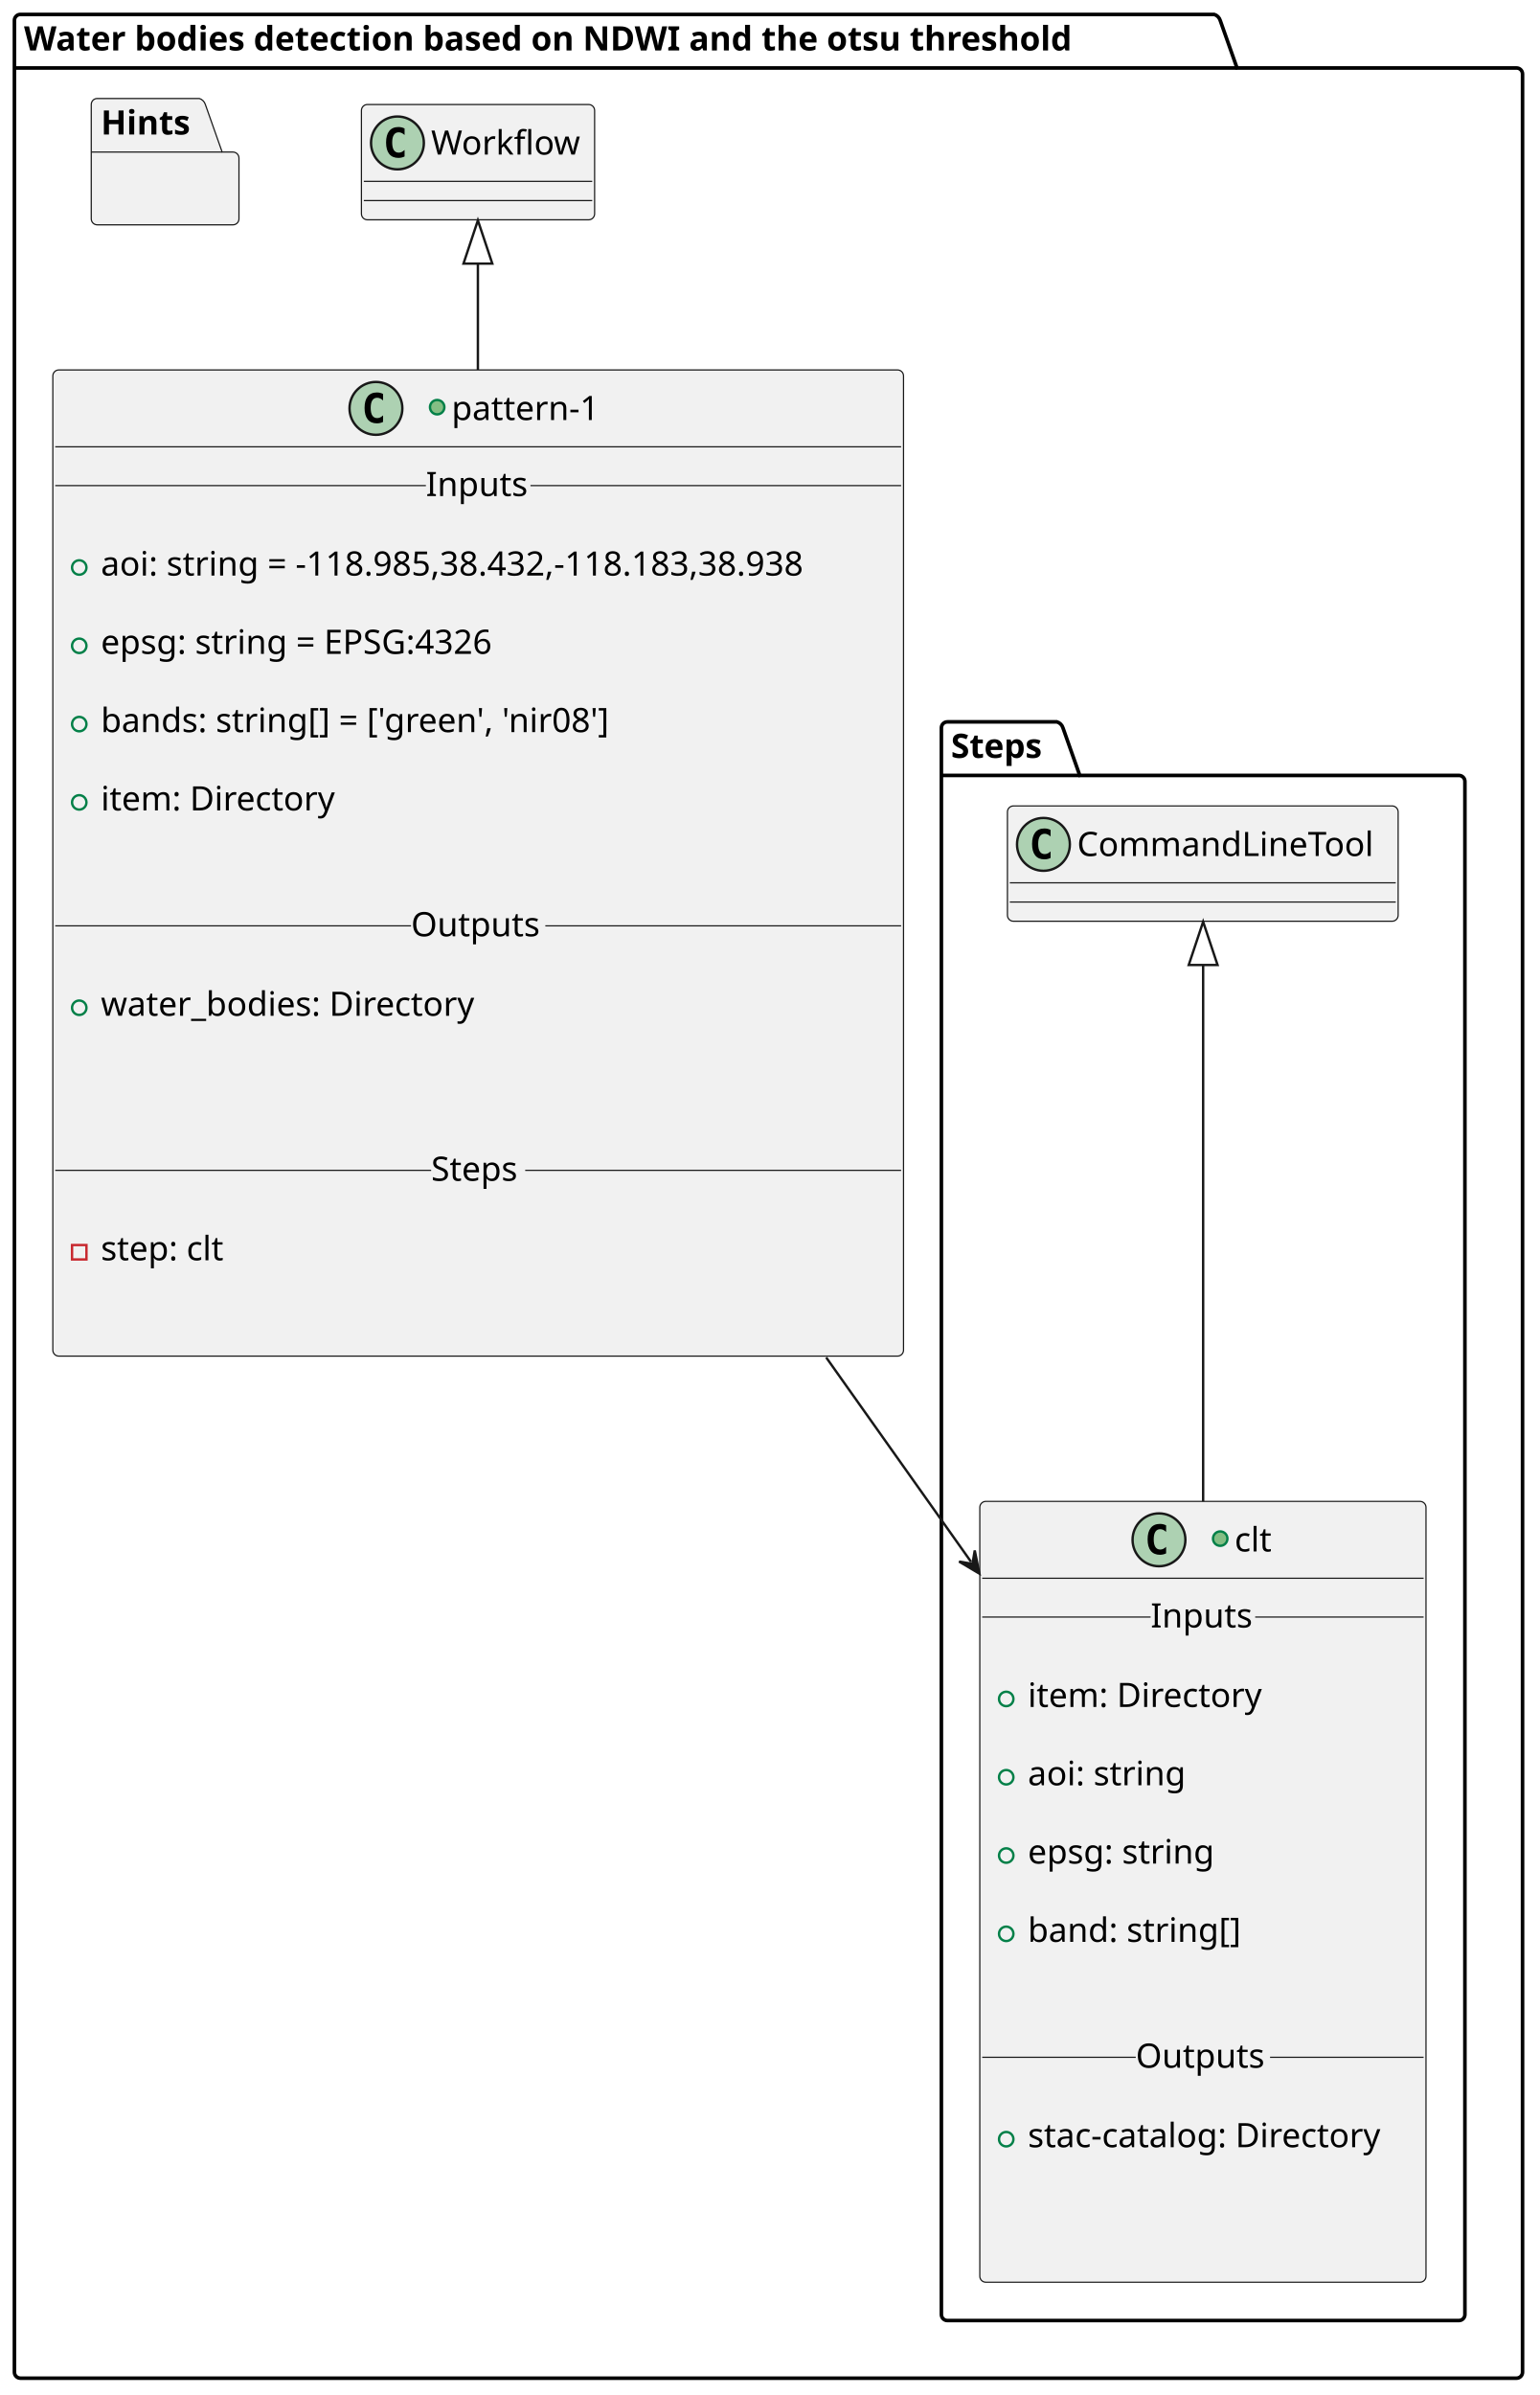
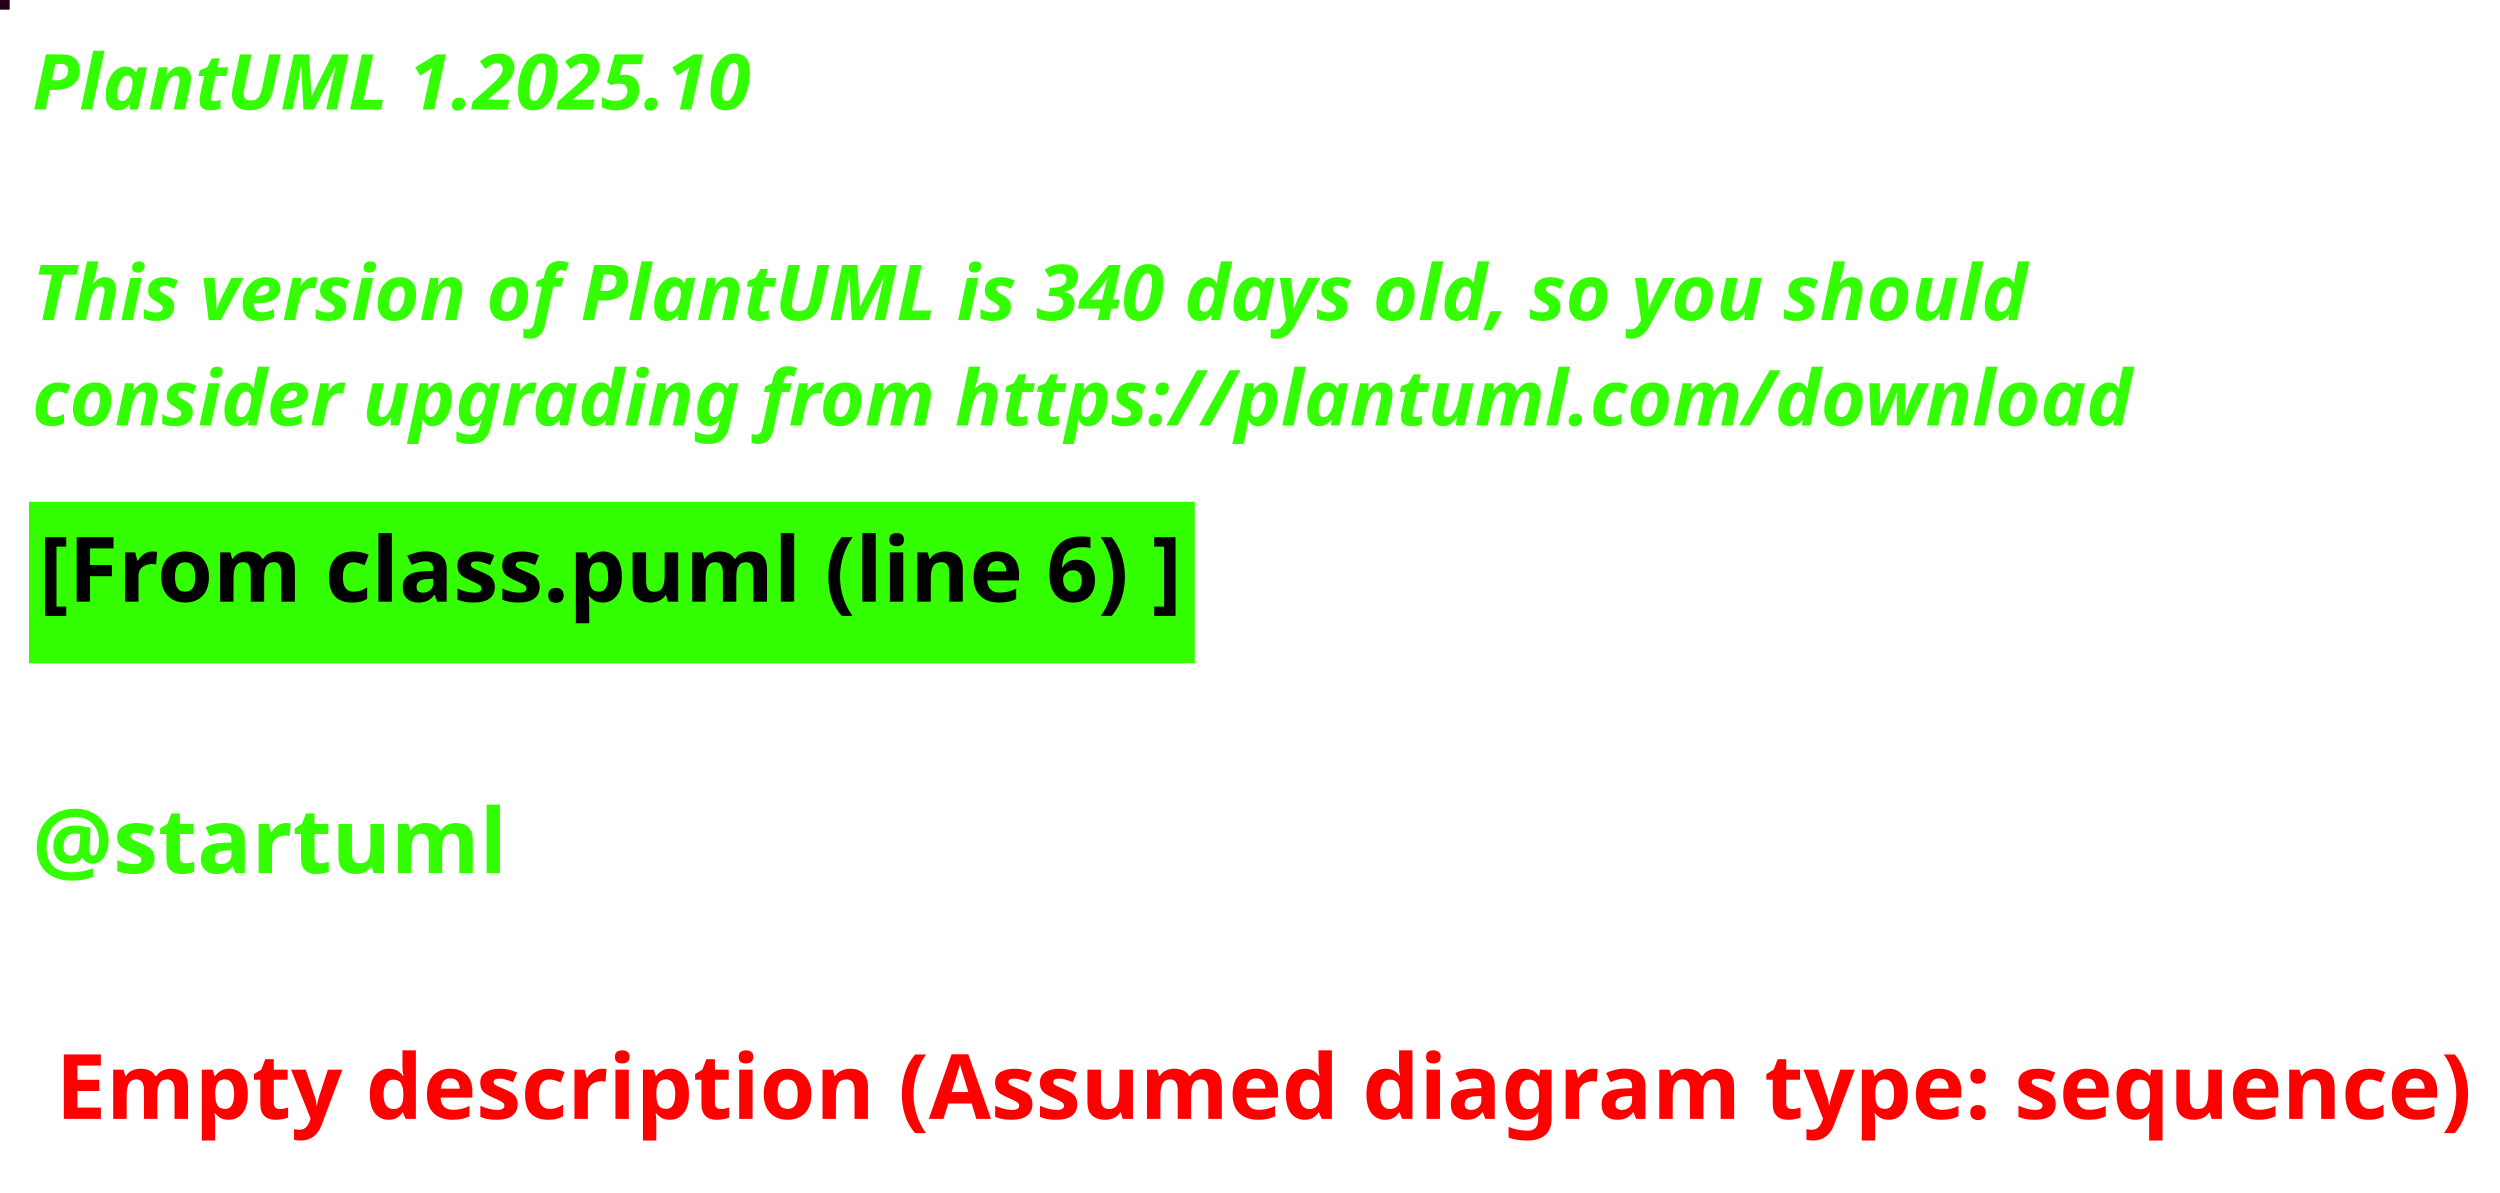
- <svg xmlns="http://www.w3.org/2000/svg" contentStyleType="text/css" data-diagram-type="CLASS" height="997px" preserveAspectRatio="none" style="width:641px;height:997px;background:#FFFFFF;" version="1.1" viewBox="0 0 641 997" width="641px" zoomAndPan="magnify">
+ <svg xmlns="http://www.w3.org/2000/svg" contentStyleType="text/css" height="185px" preserveAspectRatio="none" style="width:388px;height:185px;background:#000000;" version="1.1" viewBox="0 0 388 185" width="388px" zoomAndPan="magnify">
  <defs />
  <g>
-     <g class="cluster" data-qualified-name="Water bodies detection based on NDWI and the otsu threshold" data-source-line="19" id="ent0002">
-       <path d="M8.5,6 L505.604,6 A3.75,3.75 0 0 1 508.104,8.5 L515.105,28.297 L631.5,28.297 A2.5,2.5 0 0 1 634,30.797 L634,987.5 A2.5,2.5 0 0 1 631.5,990 L8.5,990 A2.5,2.5 0 0 1 6,987.5 L6,8.5 A2.5,2.5 0 0 1 8.5,6" fill="none" style="stroke:#000000;stroke-width:1.5;" />
-       <line style="stroke:#000000;stroke-width:1.5;" x1="6" x2="515.105" y1="28.297" y2="28.297" />
-       <text fill="#000000" font-family="sans-serif" font-size="14" font-weight="bold" lengthAdjust="spacing" textLength="496.104" x="10" y="20.995">Water bodies detection based on NDWI and the otsu threshold</text>
-     </g>
-     <g class="cluster" data-qualified-name="Water bodies detection based on NDWI and the otsu threshold.Steps" data-source-line="66" id="ent0006">
-       <path d="M394.5,300.5 L440.125,300.5 A3.75,3.75 0 0 1 442.625,303 L449.625,322.797 L607.5,322.797 A2.5,2.5 0 0 1 610,325.297 L610,963.5 A2.5,2.5 0 0 1 607.5,966 L394.5,966 A2.5,2.5 0 0 1 392,963.5 L392,303 A2.5,2.5 0 0 1 394.5,300.5" fill="none" style="stroke:#000000;stroke-width:1.5;" />
-       <line style="stroke:#000000;stroke-width:1.5;" x1="392" x2="449.625" y1="322.797" y2="322.797" />
-       <text fill="#000000" font-family="sans-serif" font-size="14" font-weight="bold" lengthAdjust="spacing" textLength="44.625" x="396" y="315.495">Steps</text>
-     </g>
-     <g class="entity" data-qualified-name="Water bodies detection based on NDWI and the otsu threshold.Workflow_pattern_1" data-source-line="23" id="ent0003">
-       <rect fill="#F1F1F1" height="410.531" rx="2.5" ry="2.5" style="stroke:#181818;stroke-width:0.5;" width="354.234" x="22" y="154" />
-       <ellipse cx="156.544" cy="170" fill="#ADD1B2" rx="11" ry="11" style="stroke:#181818;stroke-width:1;" />
-       <path d="M159.513,175.641 Q158.935,175.938 158.294,176.078 Q157.654,176.234 156.951,176.234 Q154.451,176.234 153.123,174.594 Q151.81,172.938 151.81,169.812 Q151.81,166.688 153.123,165.031 Q154.451,163.375 156.951,163.375 Q157.654,163.375 158.294,163.531 Q158.951,163.688 159.513,163.984 L159.513,166.703 Q158.888,166.125 158.294,165.859 Q157.701,165.578 157.076,165.578 Q155.732,165.578 155.044,166.656 Q154.357,167.719 154.357,169.812 Q154.357,171.906 155.044,172.984 Q155.732,174.047 157.076,174.047 Q157.701,174.047 158.294,173.781 Q158.888,173.5 159.513,172.922 L159.513,175.641 Z " fill="#000000" />
-       <g data-visibility-modifier="PUBLIC_METHOD">
-         <ellipse cx="182.044" cy="169.5" fill="#84BE84" rx="3" ry="3" style="stroke:#038048;stroke-width:1;" />
-       </g>
-       <text fill="#000000" font-family="sans-serif" font-size="14" lengthAdjust="spacing" textLength="65.645" x="188.044" y="174.847">pattern-1</text>
-       <line style="stroke:#181818;stroke-width:0.5;" x1="23" x2="375.234" y1="186" y2="186" />
-       <text fill="#000000" font-family="sans-serif" font-size="14" lengthAdjust="spacing" textLength="4.45" x="42" y="223.292"> </text>
-       <g data-visibility-modifier="PUBLIC_FIELD">
-         <ellipse cx="33" cy="236.242" fill="none" rx="3" ry="3" style="stroke:#038048;stroke-width:1;" />
-       </g>
-       <text fill="#000000" font-family="sans-serif" font-size="14" lengthAdjust="spacing" textLength="328.234" x="42" y="239.589">aoi: string = -118.985,38.432,-118.183,38.938</text>
-       <text fill="#000000" font-family="sans-serif" font-size="14" lengthAdjust="spacing" textLength="4.45" x="42" y="255.886"> </text>
-       <g data-visibility-modifier="PUBLIC_FIELD">
-         <ellipse cx="33" cy="268.836" fill="none" rx="3" ry="3" style="stroke:#038048;stroke-width:1;" />
-       </g>
-       <text fill="#000000" font-family="sans-serif" font-size="14" lengthAdjust="spacing" textLength="181.036" x="42" y="272.183">epsg: string = EPSG:4326</text>
-       <text fill="#000000" font-family="sans-serif" font-size="14" lengthAdjust="spacing" textLength="4.45" x="42" y="288.479"> </text>
-       <g data-visibility-modifier="PUBLIC_FIELD">
-         <ellipse cx="33" cy="301.43" fill="none" rx="3" ry="3" style="stroke:#038048;stroke-width:1;" />
-       </g>
-       <text fill="#000000" font-family="sans-serif" font-size="14" lengthAdjust="spacing" textLength="235.724" x="42" y="304.776">bands: string[] = ['green', 'nir08']</text>
-       <text fill="#000000" font-family="sans-serif" font-size="14" lengthAdjust="spacing" textLength="4.45" x="42" y="321.073"> </text>
-       <g data-visibility-modifier="PUBLIC_FIELD">
-         <ellipse cx="33" cy="334.023" fill="none" rx="3" ry="3" style="stroke:#038048;stroke-width:1;" />
-       </g>
-       <text fill="#000000" font-family="sans-serif" font-size="14" lengthAdjust="spacing" textLength="105.629" x="42" y="337.37">item: Directory</text>
-       <text fill="#000000" font-family="sans-serif" font-size="14" lengthAdjust="spacing" textLength="4.45" x="42" y="353.667"> </text>
-       <text fill="#000000" font-family="sans-serif" font-size="14" lengthAdjust="spacing" textLength="4.45" x="42" y="369.964"> </text>
-       <line style="stroke:#181818;stroke-width:0.5;" x1="23" x2="177.345" y1="202.148" y2="202.148" />
-       <text fill="#000000" font-family="sans-serif" font-size="14" lengthAdjust="spacing" textLength="43.545" x="177.345" y="206.495">Inputs</text>
-       <line style="stroke:#181818;stroke-width:0.5;" x1="220.89" x2="375.234" y1="202.148" y2="202.148" />
-       <text fill="#000000" font-family="sans-serif" font-size="14" lengthAdjust="spacing" textLength="4.45" x="42" y="406.558"> </text>
-       <g data-visibility-modifier="PUBLIC_FIELD">
-         <ellipse cx="33" cy="419.508" fill="none" rx="3" ry="3" style="stroke:#038048;stroke-width:1;" />
-       </g>
-       <text fill="#000000" font-family="sans-serif" font-size="14" lengthAdjust="spacing" textLength="167.023" x="42" y="422.854">water_bodies: Directory</text>
-       <text fill="#000000" font-family="sans-serif" font-size="14" lengthAdjust="spacing" textLength="4.45" x="42" y="439.151"> </text>
-       <text fill="#000000" font-family="sans-serif" font-size="14" lengthAdjust="spacing" textLength="4.45" x="42" y="455.448"> </text>
-       <text fill="#000000" font-family="sans-serif" font-size="14" lengthAdjust="spacing" textLength="4.45" x="42" y="471.745"> </text>
-       <line style="stroke:#181818;stroke-width:0.5;" x1="23" x2="171.155" y1="385.414" y2="385.414" />
-       <text fill="#000000" font-family="sans-serif" font-size="14" lengthAdjust="spacing" textLength="55.925" x="171.155" y="389.761">Outputs</text>
-       <line style="stroke:#181818;stroke-width:0.5;" x1="227.08" x2="375.234" y1="385.414" y2="385.414" />
-       <text fill="#000000" font-family="sans-serif" font-size="14" lengthAdjust="spacing" textLength="4.45" x="42" y="508.339"> </text>
-       <g data-visibility-modifier="PRIVATE_FIELD">
-         <rect fill="none" height="6" style="stroke:#C82930;stroke-width:1;" width="6" x="30" y="518.289" />
-       </g>
-       <text fill="#000000" font-family="sans-serif" font-size="14" lengthAdjust="spacing" textLength="56.526" x="42" y="524.636">step: clt</text>
-       <text fill="#000000" font-family="sans-serif" font-size="14" lengthAdjust="spacing" textLength="4.45" x="42" y="540.933"> </text>
-       <text fill="#000000" font-family="sans-serif" font-size="14" lengthAdjust="spacing" textLength="4.45" x="42" y="557.23"> </text>
-       <line style="stroke:#181818;stroke-width:0.5;" x1="23" x2="179.532" y1="487.195" y2="487.195" />
-       <text fill="#000000" font-family="sans-serif" font-size="14" lengthAdjust="spacing" textLength="39.17" x="179.532" y="491.542">Steps</text>
-       <line style="stroke:#181818;stroke-width:0.5;" x1="218.702" x2="375.234" y1="487.195" y2="487.195" />
-     </g>
-     <g class="entity" data-qualified-name="Water bodies detection based on NDWI and the otsu threshold.Workflow" data-source-line="24" id="ent0004">
-       <rect fill="#F1F1F1" height="48" rx="2.5" ry="2.5" style="stroke:#181818;stroke-width:0.5;" width="97.106" x="150.5" y="43.5" />
-       <ellipse cx="165.5" cy="59.5" fill="#ADD1B2" rx="11" ry="11" style="stroke:#181818;stroke-width:1;" />
-       <path d="M168.469,65.141 Q167.891,65.438 167.25,65.578 Q166.609,65.734 165.906,65.734 Q163.406,65.734 162.078,64.094 Q160.766,62.438 160.766,59.312 Q160.766,56.188 162.078,54.531 Q163.406,52.875 165.906,52.875 Q166.609,52.875 167.25,53.031 Q167.906,53.188 168.469,53.484 L168.469,56.203 Q167.844,55.625 167.25,55.359 Q166.656,55.078 166.031,55.078 Q164.688,55.078 164,56.156 Q163.312,57.219 163.312,59.312 Q163.312,61.406 164,62.484 Q164.688,63.547 166.031,63.547 Q166.656,63.547 167.25,63.281 Q167.844,63 168.469,62.422 L168.469,65.141 Z " fill="#000000" />
-       <text fill="#000000" font-family="sans-serif" font-size="14" lengthAdjust="spacing" textLength="65.106" x="179.5" y="64.347">Workflow</text>
-       <line style="stroke:#181818;stroke-width:0.5;" x1="151.5" x2="246.606" y1="75.5" y2="75.5" />
-       <line style="stroke:#181818;stroke-width:0.5;" x1="151.5" x2="246.606" y1="83.5" y2="83.5" />
-     </g>
-     <g class="entity" data-qualified-name="Water bodies detection based on NDWI and the otsu threshold.Steps.CommandLineTool_clt" data-source-line="74" id="ent0007">
-       <rect fill="#F1F1F1" height="325.047" rx="2.5" ry="2.5" style="stroke:#181818;stroke-width:0.5;" width="185.797" x="408" y="625" />
-       <ellipse cx="482.61" cy="641" fill="#ADD1B2" rx="11" ry="11" style="stroke:#181818;stroke-width:1;" />
-       <path d="M485.579,646.641 Q485.001,646.938 484.36,647.078 Q483.72,647.234 483.017,647.234 Q480.517,647.234 479.188,645.594 Q477.876,643.938 477.876,640.812 Q477.876,637.688 479.188,636.031 Q480.517,634.375 483.017,634.375 Q483.72,634.375 484.36,634.531 Q485.017,634.688 485.579,634.984 L485.579,637.703 Q484.954,637.125 484.36,636.859 Q483.767,636.578 483.142,636.578 Q481.798,636.578 481.11,637.656 Q480.423,638.719 480.423,640.812 Q480.423,642.906 481.11,643.984 Q481.798,645.047 483.142,645.047 Q483.767,645.047 484.36,644.781 Q484.954,644.5 485.579,643.922 L485.579,646.641 Z " fill="#000000" />
-       <g data-visibility-modifier="PUBLIC_METHOD">
-         <ellipse cx="508.11" cy="640.5" fill="#84BE84" rx="3" ry="3" style="stroke:#038048;stroke-width:1;" />
-       </g>
-       <text fill="#000000" font-family="sans-serif" font-size="14" lengthAdjust="spacing" textLength="17.076" x="514.11" y="645.847">clt</text>
-       <line style="stroke:#181818;stroke-width:0.5;" x1="409" x2="592.797" y1="657" y2="657" />
-       <text fill="#000000" font-family="sans-serif" font-size="14" lengthAdjust="spacing" textLength="4.45" x="428" y="694.292"> </text>
-       <g data-visibility-modifier="PUBLIC_FIELD">
-         <ellipse cx="419" cy="707.242" fill="none" rx="3" ry="3" style="stroke:#038048;stroke-width:1;" />
-       </g>
-       <text fill="#000000" font-family="sans-serif" font-size="14" lengthAdjust="spacing" textLength="105.629" x="428" y="710.589">item: Directory</text>
-       <text fill="#000000" font-family="sans-serif" font-size="14" lengthAdjust="spacing" textLength="4.45" x="428" y="726.886"> </text>
-       <g data-visibility-modifier="PUBLIC_FIELD">
-         <ellipse cx="419" cy="739.836" fill="none" rx="3" ry="3" style="stroke:#038048;stroke-width:1;" />
-       </g>
-       <text fill="#000000" font-family="sans-serif" font-size="14" lengthAdjust="spacing" textLength="70.39" x="428" y="743.183">aoi: string</text>
-       <text fill="#000000" font-family="sans-serif" font-size="14" lengthAdjust="spacing" textLength="4.45" x="428" y="759.48"> </text>
-       <g data-visibility-modifier="PUBLIC_FIELD">
-         <ellipse cx="419" cy="772.43" fill="none" rx="3" ry="3" style="stroke:#038048;stroke-width:1;" />
-       </g>
-       <text fill="#000000" font-family="sans-serif" font-size="14" lengthAdjust="spacing" textLength="83.036" x="428" y="775.776">epsg: string</text>
-       <text fill="#000000" font-family="sans-serif" font-size="14" lengthAdjust="spacing" textLength="4.45" x="428" y="792.073"> </text>
-       <g data-visibility-modifier="PUBLIC_FIELD">
-         <ellipse cx="419" cy="805.023" fill="none" rx="3" ry="3" style="stroke:#038048;stroke-width:1;" />
-       </g>
-       <text fill="#000000" font-family="sans-serif" font-size="14" lengthAdjust="spacing" textLength="95.505" x="428" y="808.37">band: string[]</text>
-       <text fill="#000000" font-family="sans-serif" font-size="14" lengthAdjust="spacing" textLength="4.45" x="428" y="824.667"> </text>
-       <text fill="#000000" font-family="sans-serif" font-size="14" lengthAdjust="spacing" textLength="4.45" x="428" y="840.964"> </text>
-       <line style="stroke:#181818;stroke-width:0.5;" x1="409" x2="479.126" y1="673.148" y2="673.148" />
-       <text fill="#000000" font-family="sans-serif" font-size="14" lengthAdjust="spacing" textLength="43.545" x="479.126" y="677.495">Inputs</text>
-       <line style="stroke:#181818;stroke-width:0.5;" x1="522.671" x2="592.797" y1="673.148" y2="673.148" />
-       <text fill="#000000" font-family="sans-serif" font-size="14" lengthAdjust="spacing" textLength="4.45" x="428" y="877.558"> </text>
-       <g data-visibility-modifier="PUBLIC_FIELD">
-         <ellipse cx="419" cy="890.508" fill="none" rx="3" ry="3" style="stroke:#038048;stroke-width:1;" />
-       </g>
-       <text fill="#000000" font-family="sans-serif" font-size="14" lengthAdjust="spacing" textLength="159.797" x="428" y="893.855">stac-catalog: Directory</text>
-       <text fill="#000000" font-family="sans-serif" font-size="14" lengthAdjust="spacing" textLength="4.45" x="428" y="910.151"> </text>
-       <text fill="#000000" font-family="sans-serif" font-size="14" lengthAdjust="spacing" textLength="4.45" x="428" y="926.448"> </text>
-       <text fill="#000000" font-family="sans-serif" font-size="14" lengthAdjust="spacing" textLength="4.45" x="428" y="942.745"> </text>
-       <line style="stroke:#181818;stroke-width:0.5;" x1="409" x2="472.936" y1="856.414" y2="856.414" />
-       <text fill="#000000" font-family="sans-serif" font-size="14" lengthAdjust="spacing" textLength="55.925" x="472.936" y="860.761">Outputs</text>
-       <line style="stroke:#181818;stroke-width:0.5;" x1="528.861" x2="592.797" y1="856.414" y2="856.414" />
-     </g>
-     <g class="entity" data-qualified-name="Water bodies detection based on NDWI and the otsu threshold.Steps.CommandLineTool" data-source-line="75" id="ent0008">
-       <rect fill="#F1F1F1" height="48" rx="2.5" ry="2.5" style="stroke:#181818;stroke-width:0.5;" width="162.703" x="419.5" y="335.5" />
-       <ellipse cx="434.5" cy="351.5" fill="#ADD1B2" rx="11" ry="11" style="stroke:#181818;stroke-width:1;" />
-       <path d="M437.469,357.141 Q436.891,357.438 436.25,357.578 Q435.609,357.734 434.906,357.734 Q432.406,357.734 431.078,356.094 Q429.766,354.438 429.766,351.312 Q429.766,348.188 431.078,346.531 Q432.406,344.875 434.906,344.875 Q435.609,344.875 436.25,345.031 Q436.906,345.188 437.469,345.484 L437.469,348.203 Q436.844,347.625 436.25,347.359 Q435.656,347.078 435.031,347.078 Q433.688,347.078 433,348.156 Q432.312,349.219 432.312,351.312 Q432.312,353.406 433,354.484 Q433.688,355.547 435.031,355.547 Q435.656,355.547 436.25,355.281 Q436.844,355 437.469,354.422 L437.469,357.141 Z " fill="#000000" />
-       <text fill="#000000" font-family="sans-serif" font-size="14" lengthAdjust="spacing" textLength="130.703" x="448.5" y="356.347">CommandLineTool</text>
-       <line style="stroke:#181818;stroke-width:0.5;" x1="420.5" x2="581.203" y1="367.5" y2="367.5" />
-       <line style="stroke:#181818;stroke-width:0.5;" x1="420.5" x2="581.203" y1="375.5" y2="375.5" />
-     </g>
-     <path d="M40.5,41 L83.008,41 A3.75,3.75 0 0 1 85.508,43.5 L92.508,63.297 L97.008,63.297 A2.5,2.5 0 0 1 99.508,65.797 L99.508,91.094 A2.5,2.5 0 0 1 97.008,93.594 L40.5,93.594 A2.5,2.5 0 0 1 38,91.094 L38,43.5 A2.5,2.5 0 0 1 40.5,41" fill="#F1F1F1" style="stroke:#181818;stroke-width:0.5;" />
-     <line style="stroke:#181818;stroke-width:0.5;" x1="38" x2="92.508" y1="63.297" y2="63.297" />
-     <text fill="#000000" font-family="sans-serif" font-size="14" font-weight="bold" lengthAdjust="spacing" textLength="41.508" x="42" y="55.995">Hints</text>
-     <g class="link" data-entity-1="ent0004" data-entity-2="ent0003" data-link-type="extension" data-source-line="24" id="lnk5">
-       <path d="M199,109.74 C199,125.2 199,129.17 199,153.95" fill="none" id="Workflow-backto-Workflow_pattern_1" style="stroke:#181818;stroke-width:1;" />
-       <polygon fill="none" points="199,91.74,193,109.74,205,109.74,199,91.74" style="stroke:#181818;stroke-width:1;" />
-     </g>
-     <g class="link" data-entity-1="ent0008" data-entity-2="ent0007" data-link-type="extension" data-source-line="75" id="lnk9">
-       <path d="M501,401.71 C501,447.24 501,533.8 501,624.98" fill="none" id="CommandLineTool-backto-CommandLineTool_clt" style="stroke:#181818;stroke-width:1;" />
-       <polygon fill="none" points="501,383.71,495,401.71,507,401.71,501,383.71" style="stroke:#181818;stroke-width:1;" />
-     </g>
-     <g class="link" data-entity-1="ent0003" data-entity-2="ent0007" data-link-type="dependency" data-source-line="115" id="lnk10">
-       <path codeLine="115" d="M344.03,565.08 C365.73,595.69 384.129,621.646 404.369,650.186" fill="none" id="Workflow_pattern_1-to-CommandLineTool_clt" style="stroke:#181818;stroke-width:1;" />
-       <polygon fill="#181818" points="407.84,655.08,405.897,645.425,404.948,651.001,399.371,650.053,407.84,655.08" style="stroke:#181818;stroke-width:1;" />
-     </g>
+     <rect fill="#220015" height="1" style="stroke:#220015;stroke-width:1;" width="1" x="0" y="0" />
+     <text fill="#33FF02" font-family="sans-serif" font-size="12" font-style="italic" font-weight="bold" lengthAdjust="spacing" textLength="118.756" x="5" y="17">PlantUML 1.2025.10</text>
+     <text fill="#33FF02" font-family="sans-serif" font-size="12" font-style="italic" font-weight="bold" lengthAdjust="spacing" textLength="3.12" x="5" y="33.344"> </text>
+     <text fill="#33FF02" font-family="sans-serif" font-size="12" font-style="italic" font-weight="bold" lengthAdjust="spacing" textLength="327.005" x="5" y="49.688">This version of PlantUML is 340 days old, so you should</text>
+     <text fill="#33FF02" font-family="sans-serif" font-size="12" font-style="italic" font-weight="bold" lengthAdjust="spacing" textLength="343.112" x="5" y="66.032">consider upgrading from https://plantuml.com/download</text>
+     <rect fill="#33FF02" height="24.068" style="stroke:#33FF02;stroke-width:1;" width="179.936" x="5" y="78.376" />
+     <text fill="#000000" font-family="sans-serif" font-size="14" font-weight="bold" lengthAdjust="spacing" textLength="177.936" x="6" y="93.376">[From class.puml (line 6) ]</text>
+     <text fill="#33FF02" font-family="sans-serif" font-size="14" font-weight="bold" lengthAdjust="spacing" textLength="3.64" x="5" y="116.444"> </text>
+     <text fill="#33FF02" font-family="sans-serif" font-size="14" font-weight="bold" lengthAdjust="spacing" textLength="72.327" x="5" y="135.512">@startuml</text>
+     <text fill="#33FF02" font-family="sans-serif" font-size="14" font-weight="bold" lengthAdjust="spacing" text-decoration="wavy underline" textLength="3.64" x="5" y="154.58"> </text>
+     <text fill="#FF0000" font-family="sans-serif" font-size="14" font-weight="bold" lengthAdjust="spacing" textLength="373.186" x="8.64" y="173.648">Empty description (Assumed diagram type: sequence)</text>
  </g>
</svg>
